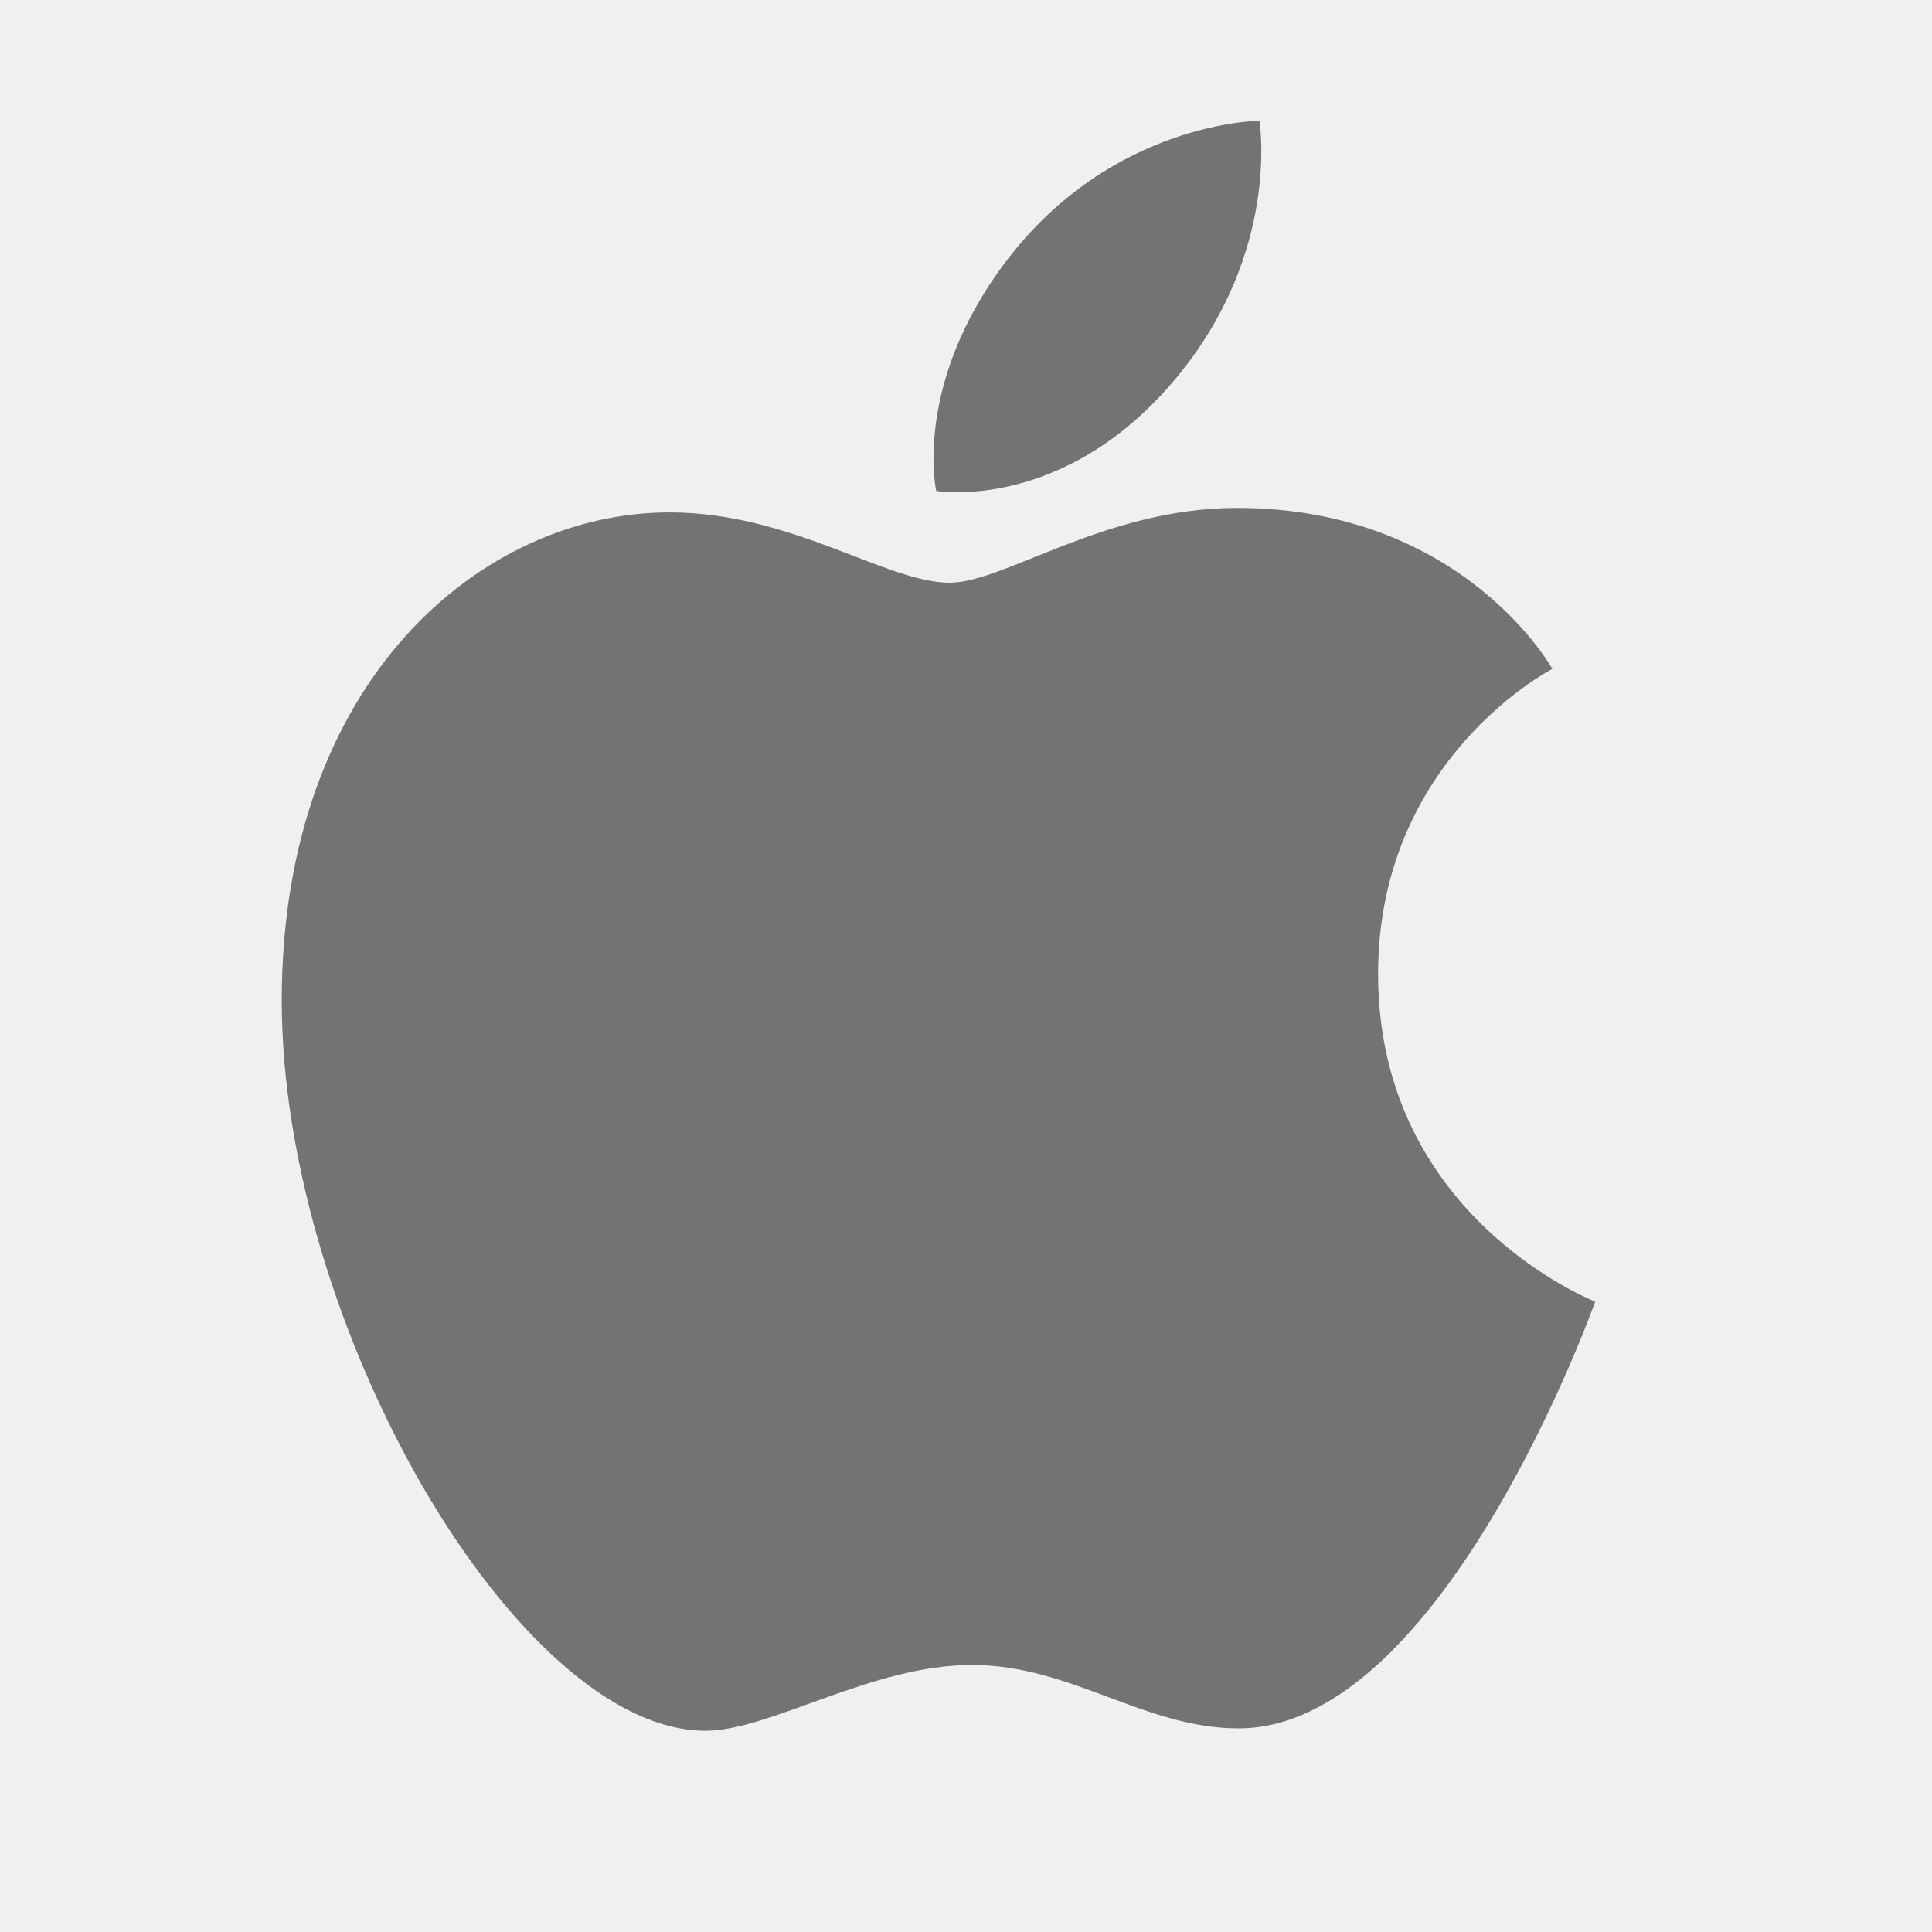
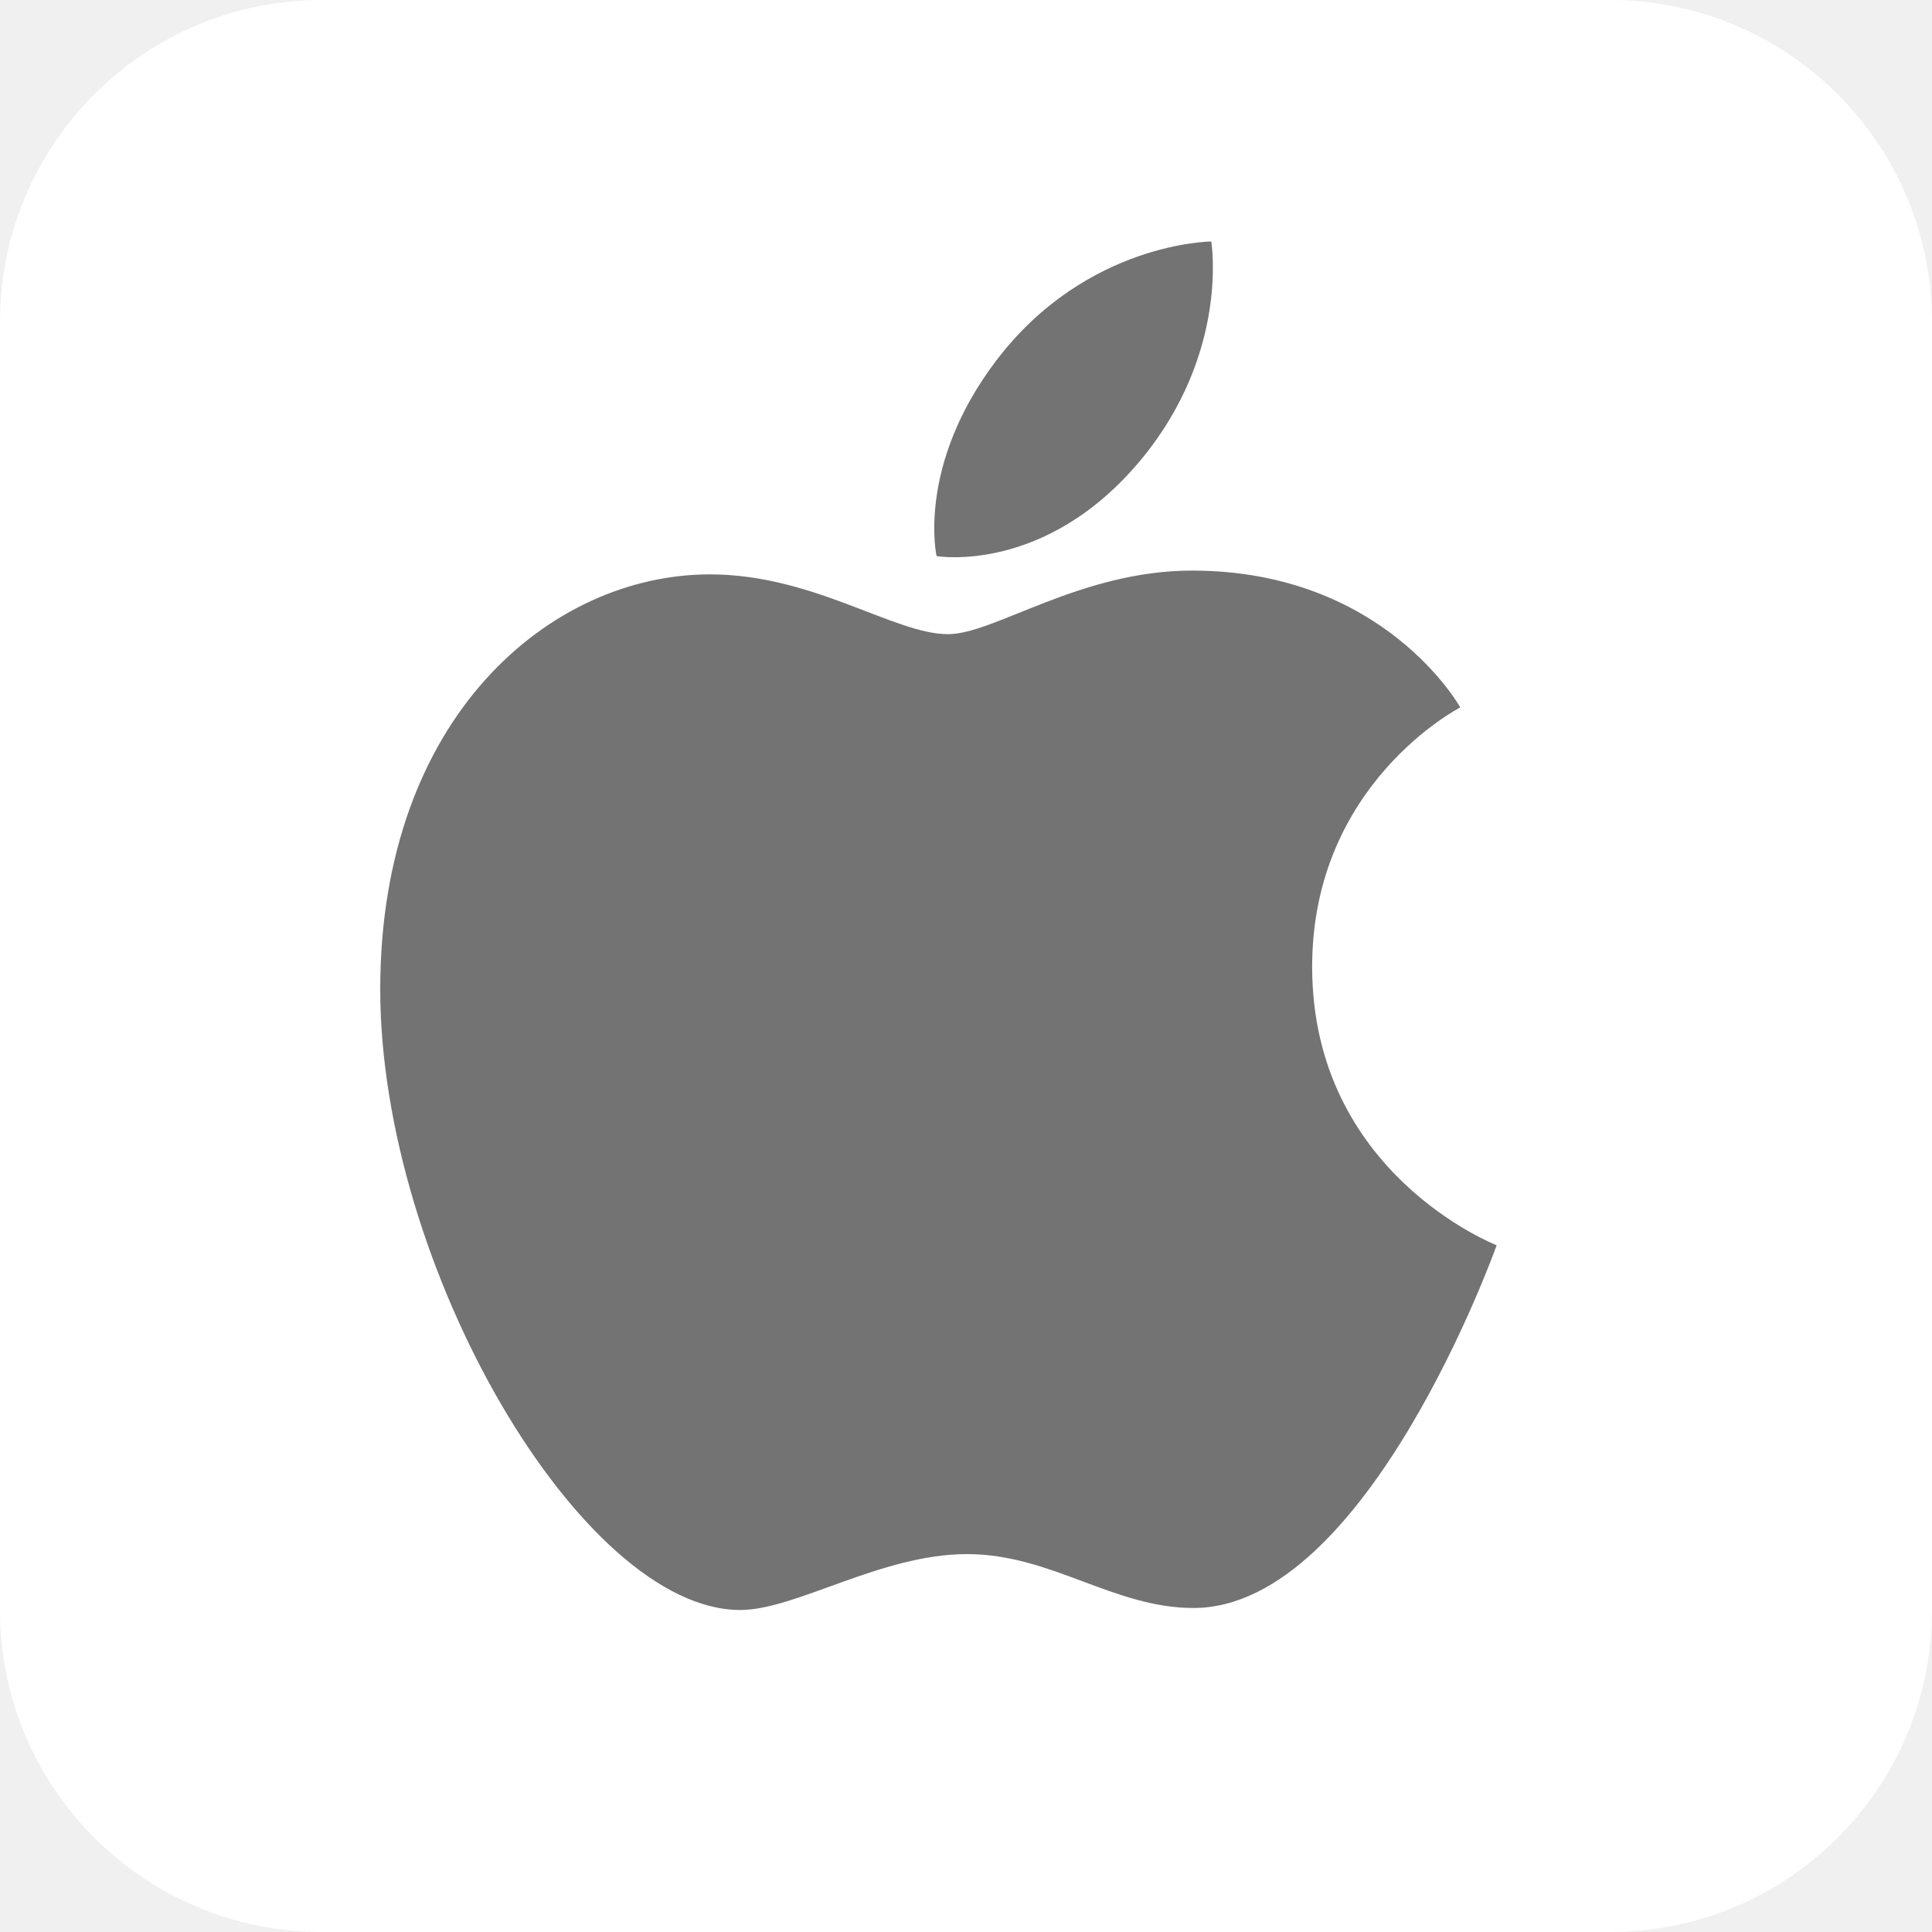
<svg xmlns="http://www.w3.org/2000/svg" width="48" height="48" viewBox="0 0 48 48">
-   <path fill="#737373" fill-rule="evenodd" d="M25.005 6.48C27.634 3.018 31.29 3 31.29 3s.544 3.257-2.07 6.394c-2.789 3.35-5.96 2.802-5.96 2.802s-.595-2.635 1.744-5.715zm-1.41 7.997c1.354 0 3.865-1.858 7.133-1.858 5.627 0 7.84 4 7.84 4s-4.33 2.212-4.33 7.579c0 6.054 5.394 8.14 5.394 8.14s-3.77 10.603-8.862 10.603c-2.338 0-4.157-1.575-6.62-1.575-2.512 0-5.003 1.634-6.627 1.634C12.874 43 7 32.942 7 24.857c0-7.954 4.972-12.127 9.635-12.127 3.032 0 5.385 1.747 6.96 1.747z" clip-rule="evenodd" />
+   <rect width="48" height="48" fill="#fff" rx="8" />
+   <path fill="#737373" fill-rule="evenodd" d="M24.751 8.959C26.987 6.014 30.094 6 30.094 6s.463 2.768-1.758 5.435c-2.371 2.847-5.067 2.381-5.067 2.381s-.506-2.239 1.482-4.857zm-1.197 6.797c1.15 0 3.284-1.58 6.062-1.58 4.783 0 6.664 3.4 6.664 3.4s-3.68 1.88-3.68 6.442c0 5.146 4.584 6.92 4.584 6.92s-3.204 9.012-7.532 9.012c-1.988 0-3.533-1.339-5.628-1.339-2.134 0-4.252 1.389-5.632 1.389-3.952 0-8.945-8.55-8.945-15.421 0-6.762 4.227-10.309 8.19-10.309 2.577 0 4.577 1.486 5.917 1.486z" clip-rule="evenodd" />
</svg>
